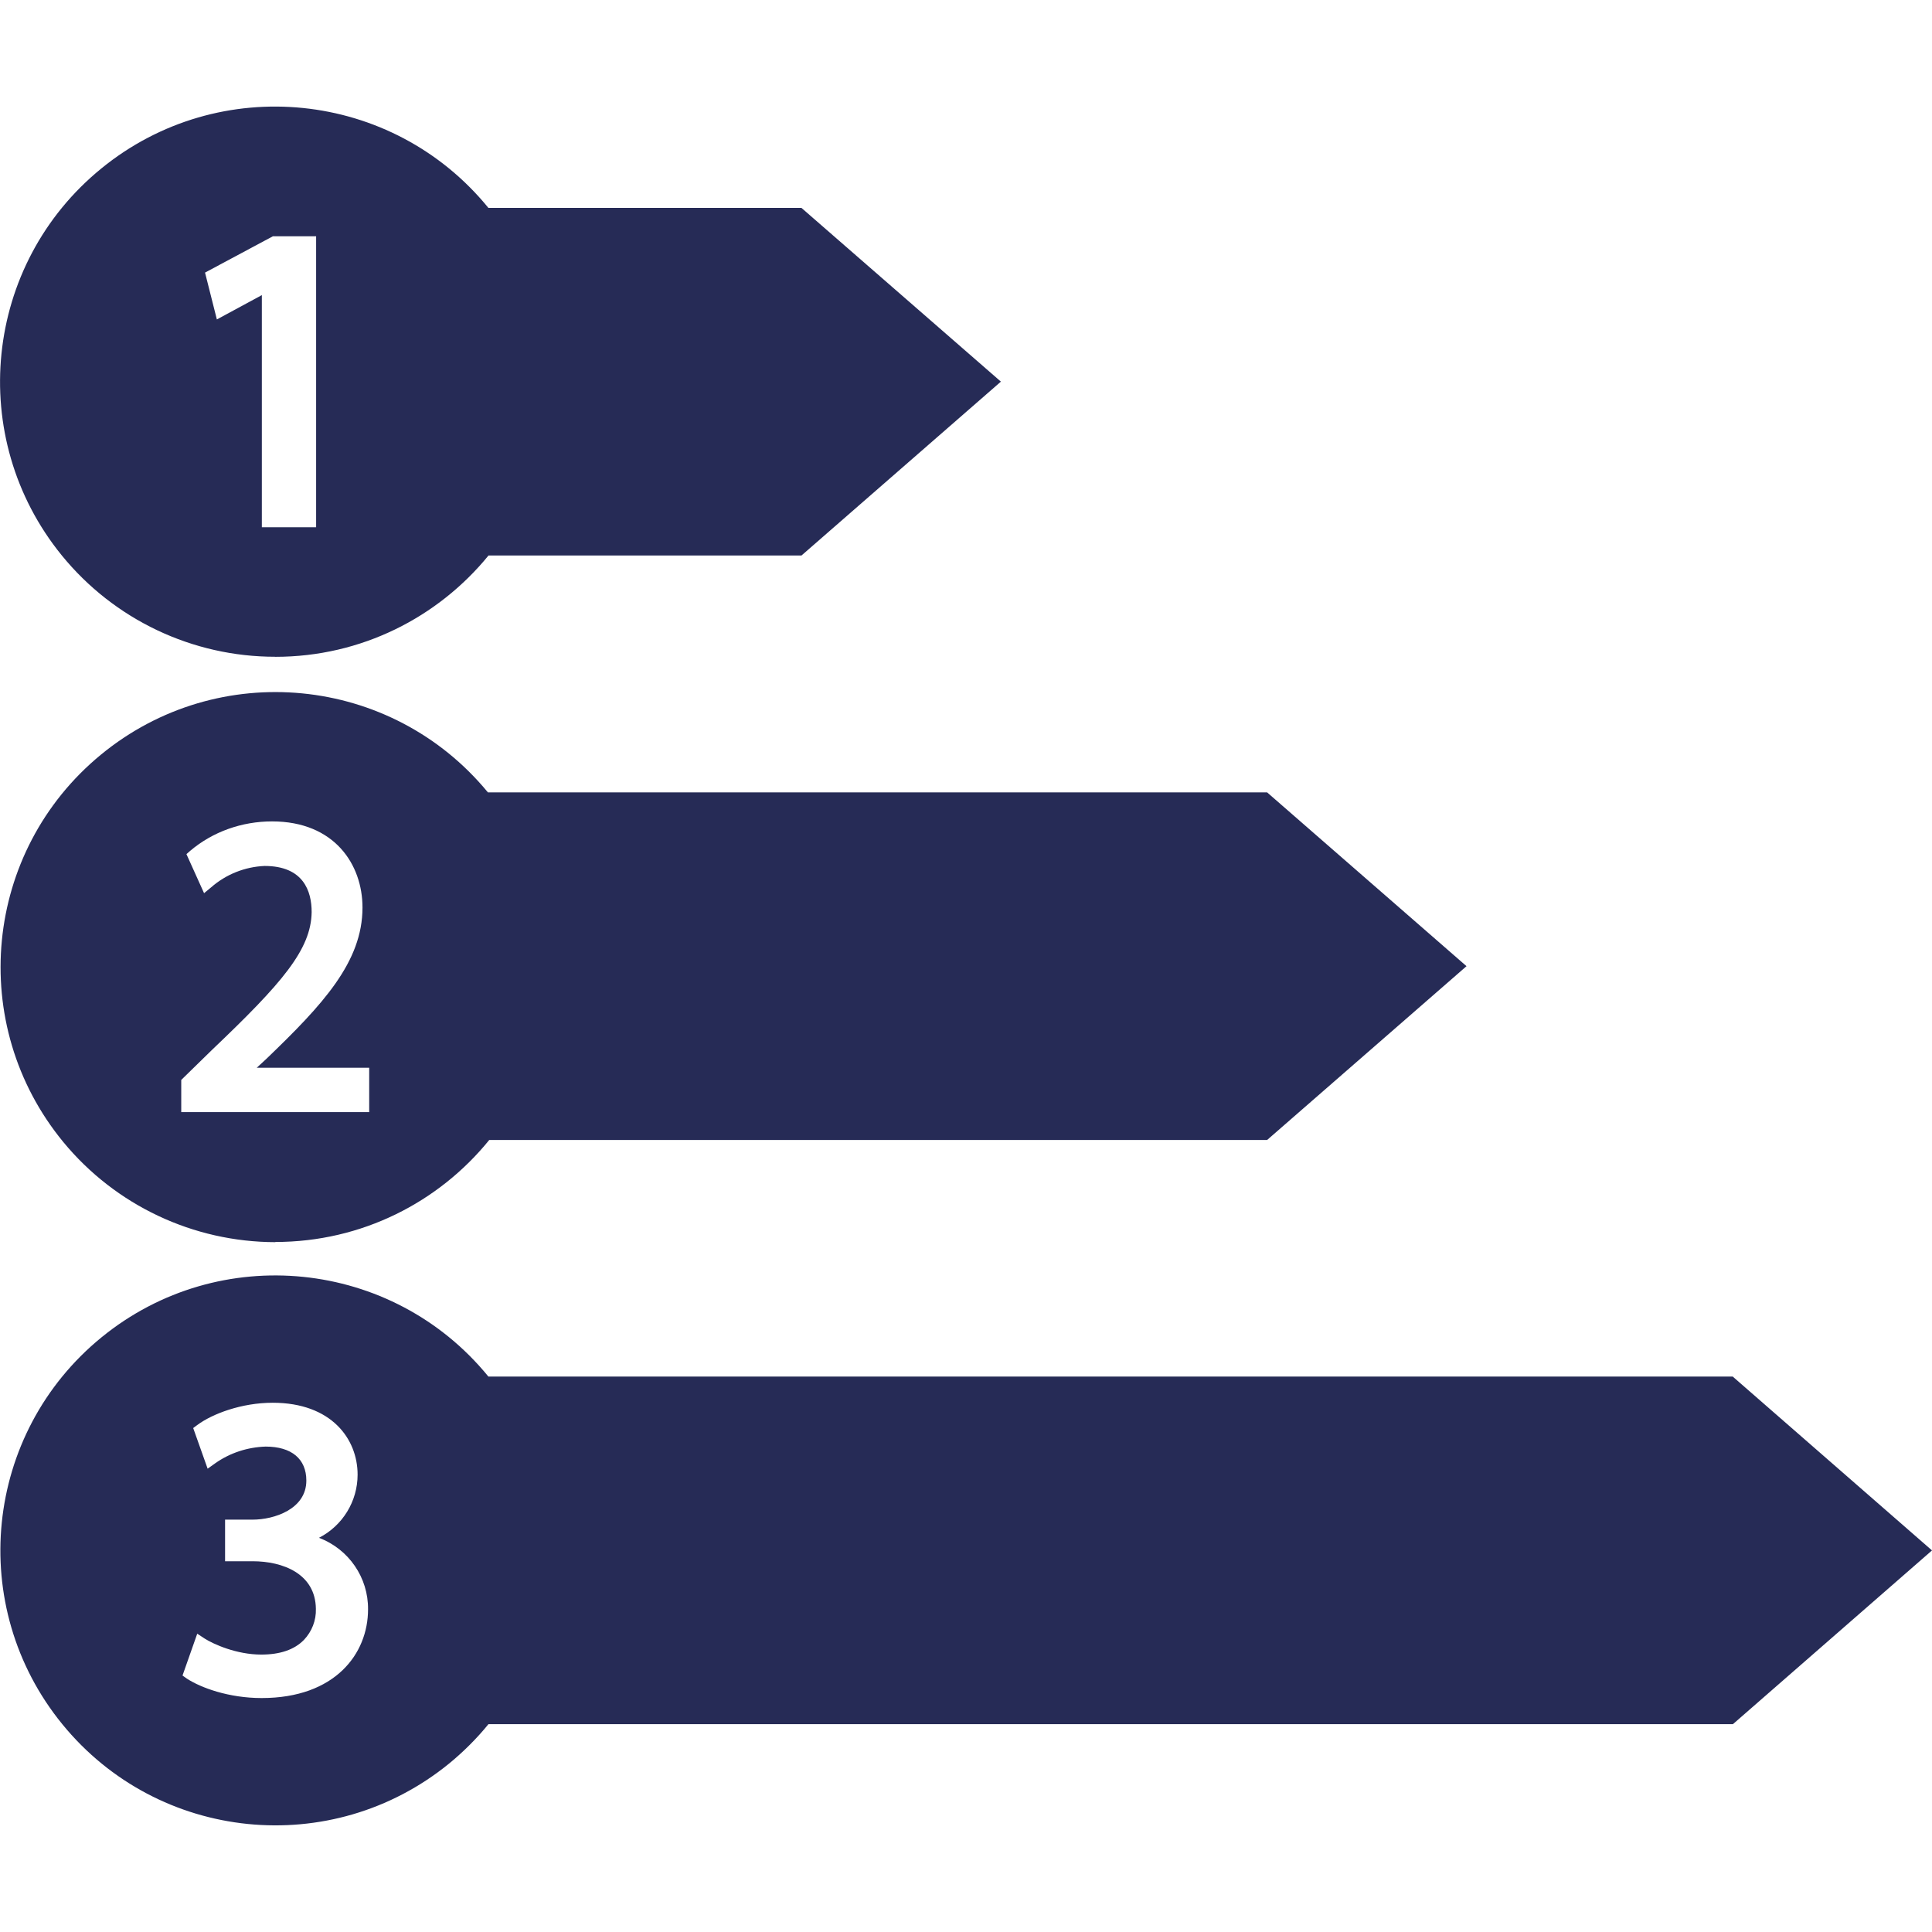
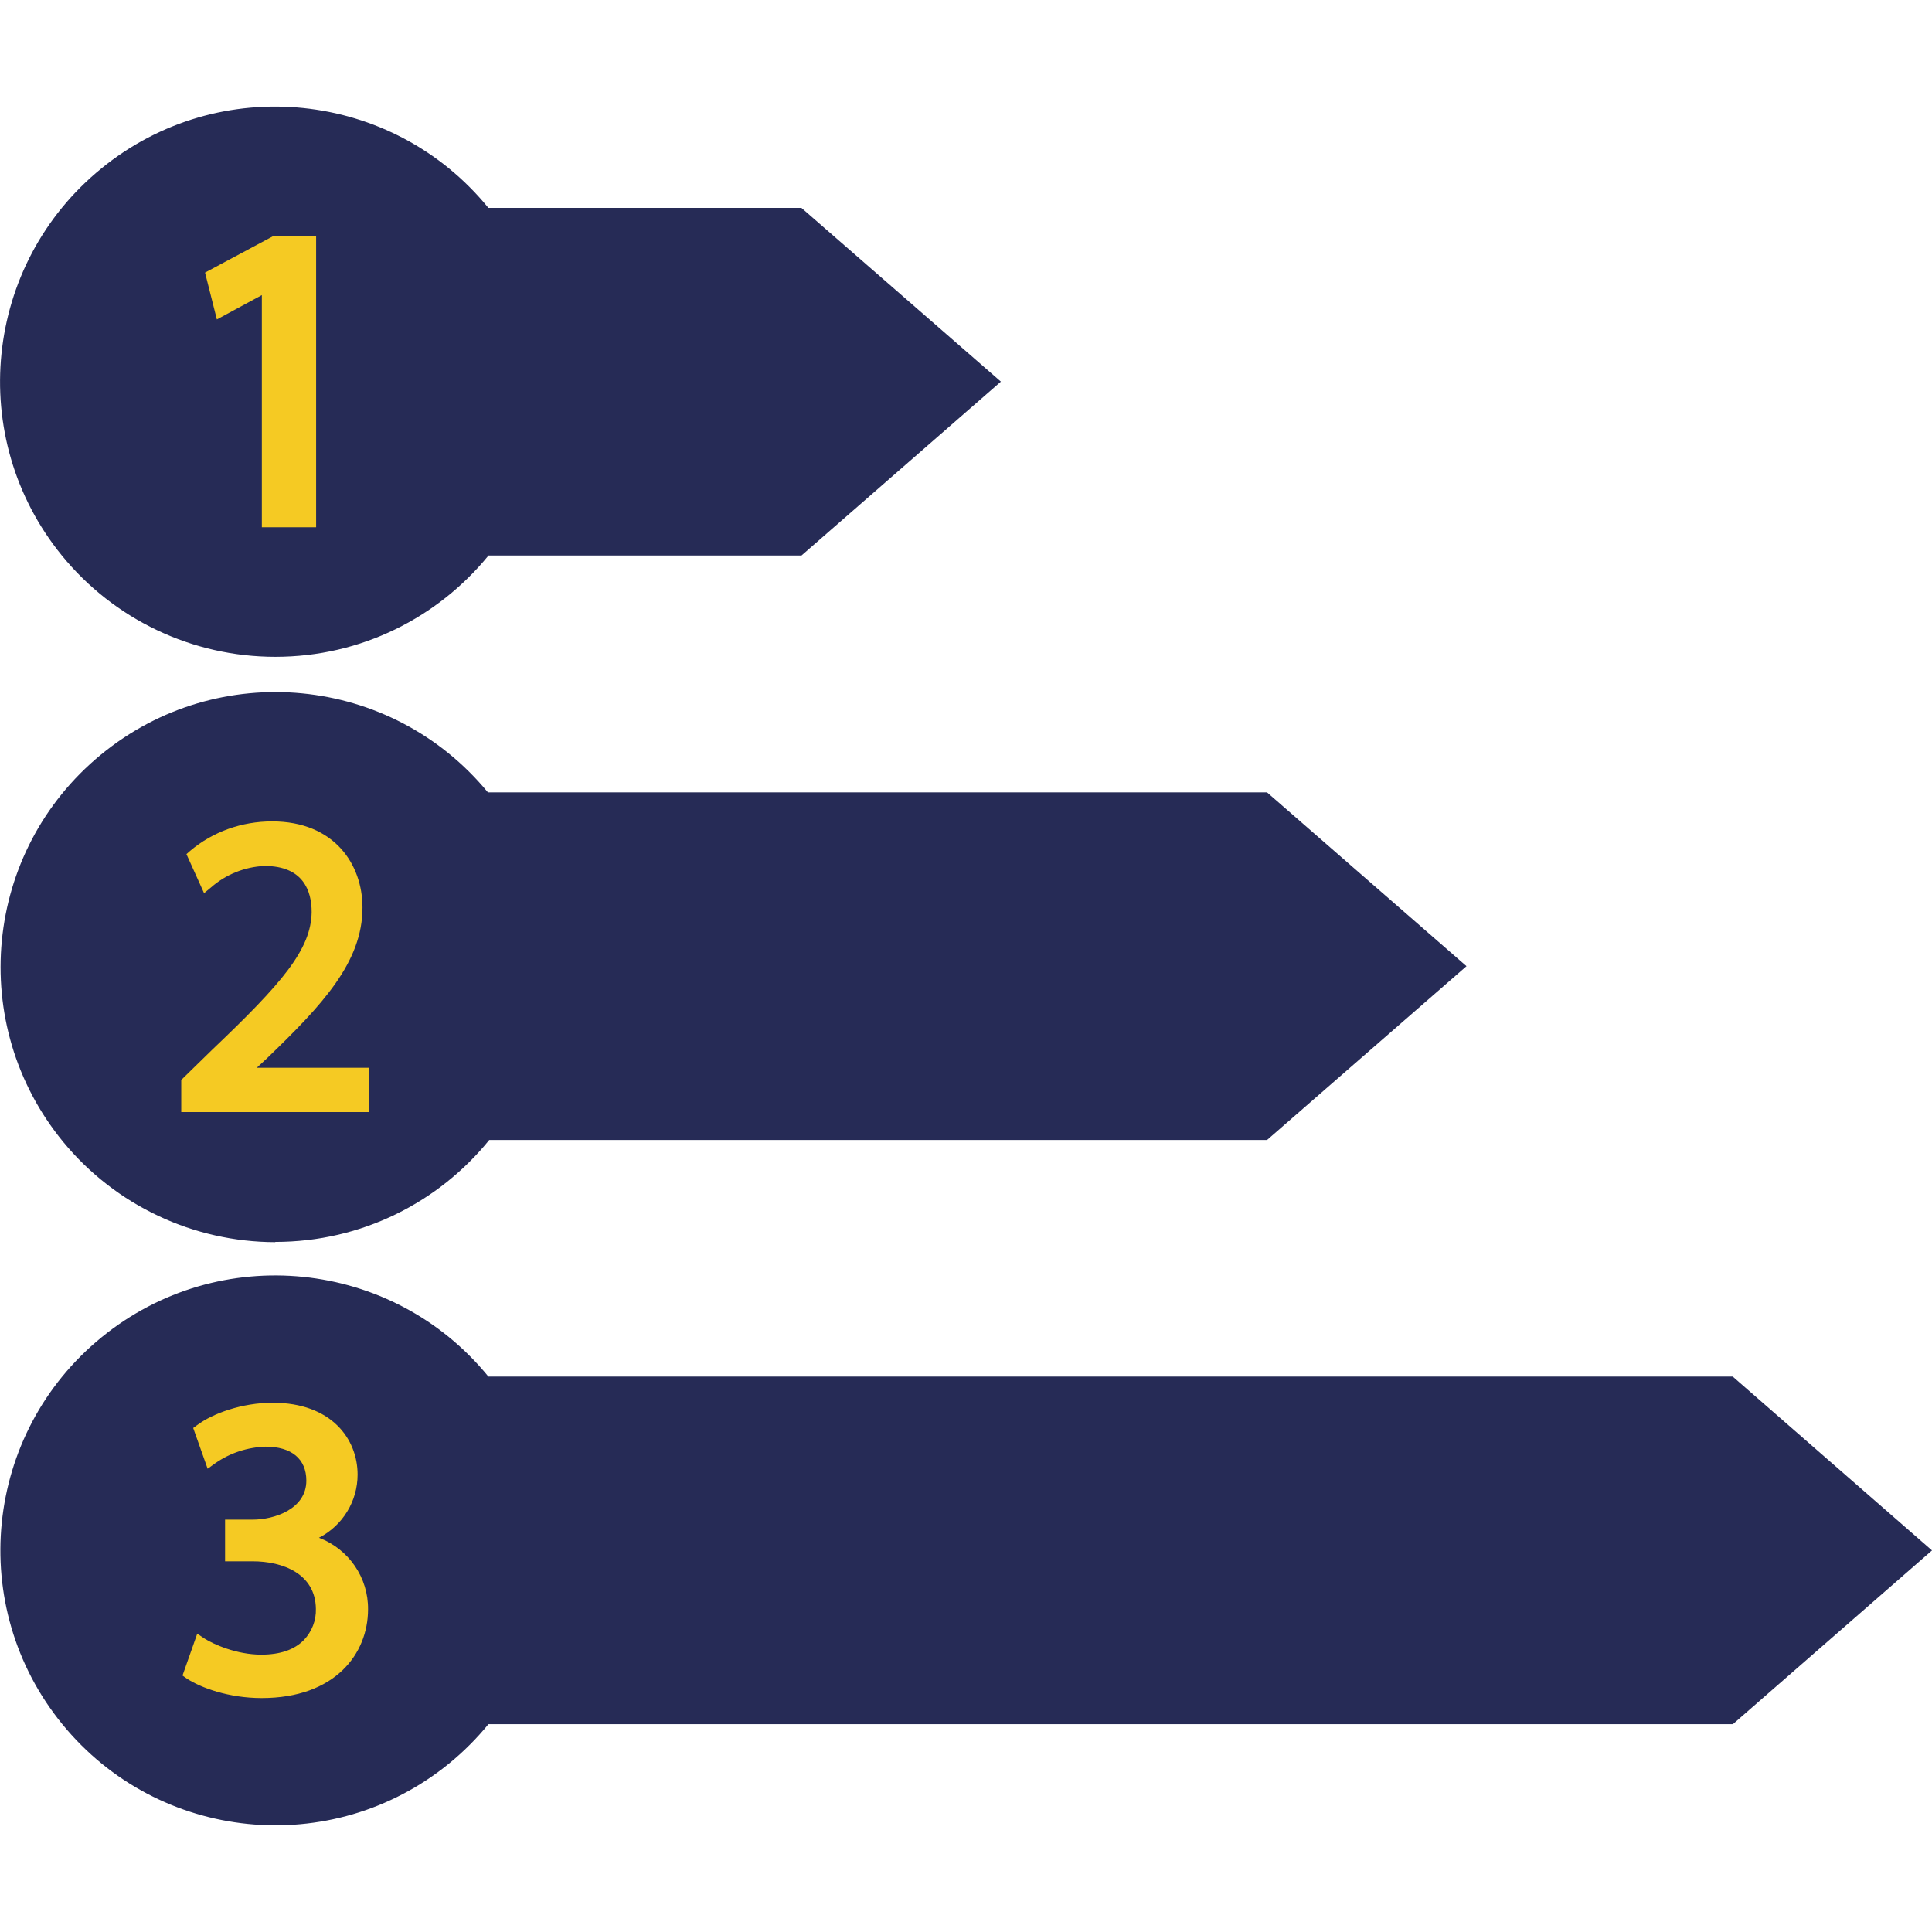
<svg xmlns="http://www.w3.org/2000/svg" version="1.1" id="Layer_1" x="0px" y="0px" width="32px" height="32px" viewBox="0 0 32 32" enable-background="new 0 0 32 32" xml:space="preserve">
+   <circle fill="#F5CA23" cx="4.458" cy="25.791" r="3.208" />
+   <circle fill="#F5CA23" cx="4.458" cy="16.208" r="3.208" />
+   <circle fill="#F5CA23" cx="4.458" cy="6.625" r="3.208" />
  <g>
-     <path fill="#262B56" d="M4.56,10.879c1.425,0,2.695-0.654,3.531-1.678h5.184l3.303-2.88l-3.304-2.878H8.089   C6.5,1.493,3.63,1.2,1.68,2.789C-0.271,4.377-0.565,7.248,1.024,9.2c0.866,1.063,2.164,1.679,3.535,1.678V10.879z M4.521,3.913   h0.715v4.82H4.337V4.888L3.592,5.291L3.396,4.515L4.521,3.913z" />
-     <path fill="#262B56" d="M4.56,20.571c1.431,0,2.707-0.658,3.543-1.689h12.884l3.303-2.879l-3.303-2.879H8.081   c-1.599-1.943-4.469-2.222-6.411-0.623c-1.943,1.599-2.221,4.469-0.622,6.414c0.865,1.05,2.153,1.657,3.514,1.659H4.56V20.571z    M3.002,17.887l0.514-0.502c1.155-1.1,1.637-1.656,1.646-2.278c0-0.347-0.136-0.764-0.78-0.764   c-0.327,0.014-0.639,0.139-0.885,0.354L3.38,14.794l-0.292-0.647l0.065-0.057c0.372-0.314,0.852-0.485,1.353-0.485   c1.035,0,1.498,0.715,1.498,1.426c0,0.904-0.659,1.61-1.59,2.505l-0.161,0.149h1.862v0.735H3.002V17.887z" />
-     <path fill="#262B56" d="M32,25.68l-3.301-2.88H8.089C6.5,20.852,3.63,20.561,1.682,22.15c-1.95,1.591-2.24,4.459-0.65,6.408   c1.591,1.95,4.46,2.24,6.409,0.65c0.237-0.195,0.455-0.412,0.649-0.65h20.612L32,25.68z M4.334,28.125   c-0.547,0-1.008-0.172-1.236-0.32l-0.075-0.053l0.244-0.693l0.123,0.081c0.145,0.092,0.527,0.265,0.937,0.265   c0.311,0,0.548-0.08,0.708-0.244c0.131-0.139,0.203-0.322,0.197-0.514c-0.007-0.581-0.546-0.788-1.049-0.788H3.728V25.17h0.456   c0.357,0,0.89-0.174,0.89-0.647c0-0.359-0.245-0.563-0.675-0.563c-0.3,0.01-0.59,0.104-0.835,0.277l-0.125,0.089L3.2,23.653   l0.067-0.05c0.25-0.186,0.734-0.369,1.25-0.369c0.972,0,1.406,0.599,1.406,1.191c0,0.44-0.247,0.845-0.64,1.046   c0.495,0.187,0.819,0.661,0.813,1.187C6.095,27.391,5.551,28.125,4.334,28.125z" />
+     <path fill="#262B56" d="M4.56,10.879c1.425,0,2.695-0.654,3.531-1.678h5.184l3.303-2.88l-3.304-2.878H8.089   C6.5,1.493,3.63,1.2,1.68,2.789C-0.271,4.377-0.565,7.248,1.024,9.2C1.89,10.263,3.188,10.879,4.56,10.879L4.56,10.879L4.56,10.879   z M4.521,3.913h0.715v4.82H4.337V4.888L3.592,5.291L3.396,4.515L4.521,3.913z" />
+     <path fill="#262B56" d="M4.56,20.57c1.431,0,2.707-0.657,3.543-1.688h12.883l3.304-2.879l-3.304-2.879H8.081   c-1.599-1.943-4.469-2.222-6.411-0.623c-1.943,1.599-2.221,4.469-0.622,6.414c0.865,1.05,2.153,1.657,3.514,1.659H4.56V20.57z    M3.002,17.887l0.514-0.502c1.155-1.1,1.637-1.656,1.646-2.278c0-0.347-0.136-0.764-0.78-0.764   c-0.327,0.014-0.639,0.139-0.885,0.354L3.38,14.794l-0.292-0.647l0.065-0.057c0.372-0.314,0.852-0.485,1.353-0.485   c1.035,0,1.498,0.715,1.498,1.426c0,0.904-0.659,1.609-1.59,2.505l-0.161,0.149h1.862v0.734H3.002V17.887z" />
+     <path fill="#262B56" d="M32,25.68l-3.301-2.88H8.089C6.5,20.852,3.63,20.561,1.682,22.15c-1.95,1.591-2.24,4.459-0.65,6.408   c1.591,1.949,4.46,2.239,6.409,0.649c0.237-0.194,0.455-0.412,0.649-0.649h20.612L32,25.68z M4.334,28.125   c-0.547,0-1.008-0.172-1.236-0.32l-0.075-0.053l0.244-0.693l0.123,0.082c0.145,0.092,0.527,0.265,0.937,0.265   c0.311,0,0.548-0.08,0.708-0.244c0.131-0.14,0.203-0.322,0.197-0.515c-0.007-0.58-0.546-0.787-1.049-0.787H3.728V25.17h0.456   c0.357,0,0.89-0.174,0.89-0.646c0-0.359-0.245-0.563-0.675-0.563c-0.3,0.01-0.59,0.104-0.835,0.276l-0.125,0.09L3.2,23.652   l0.067-0.049c0.25-0.187,0.734-0.369,1.25-0.369c0.972,0,1.406,0.599,1.406,1.19c0,0.44-0.247,0.845-0.64,1.046   c0.495,0.188,0.819,0.661,0.813,1.188C6.095,27.391,5.551,28.125,4.334,28.125z" />
  </g>
</svg>
